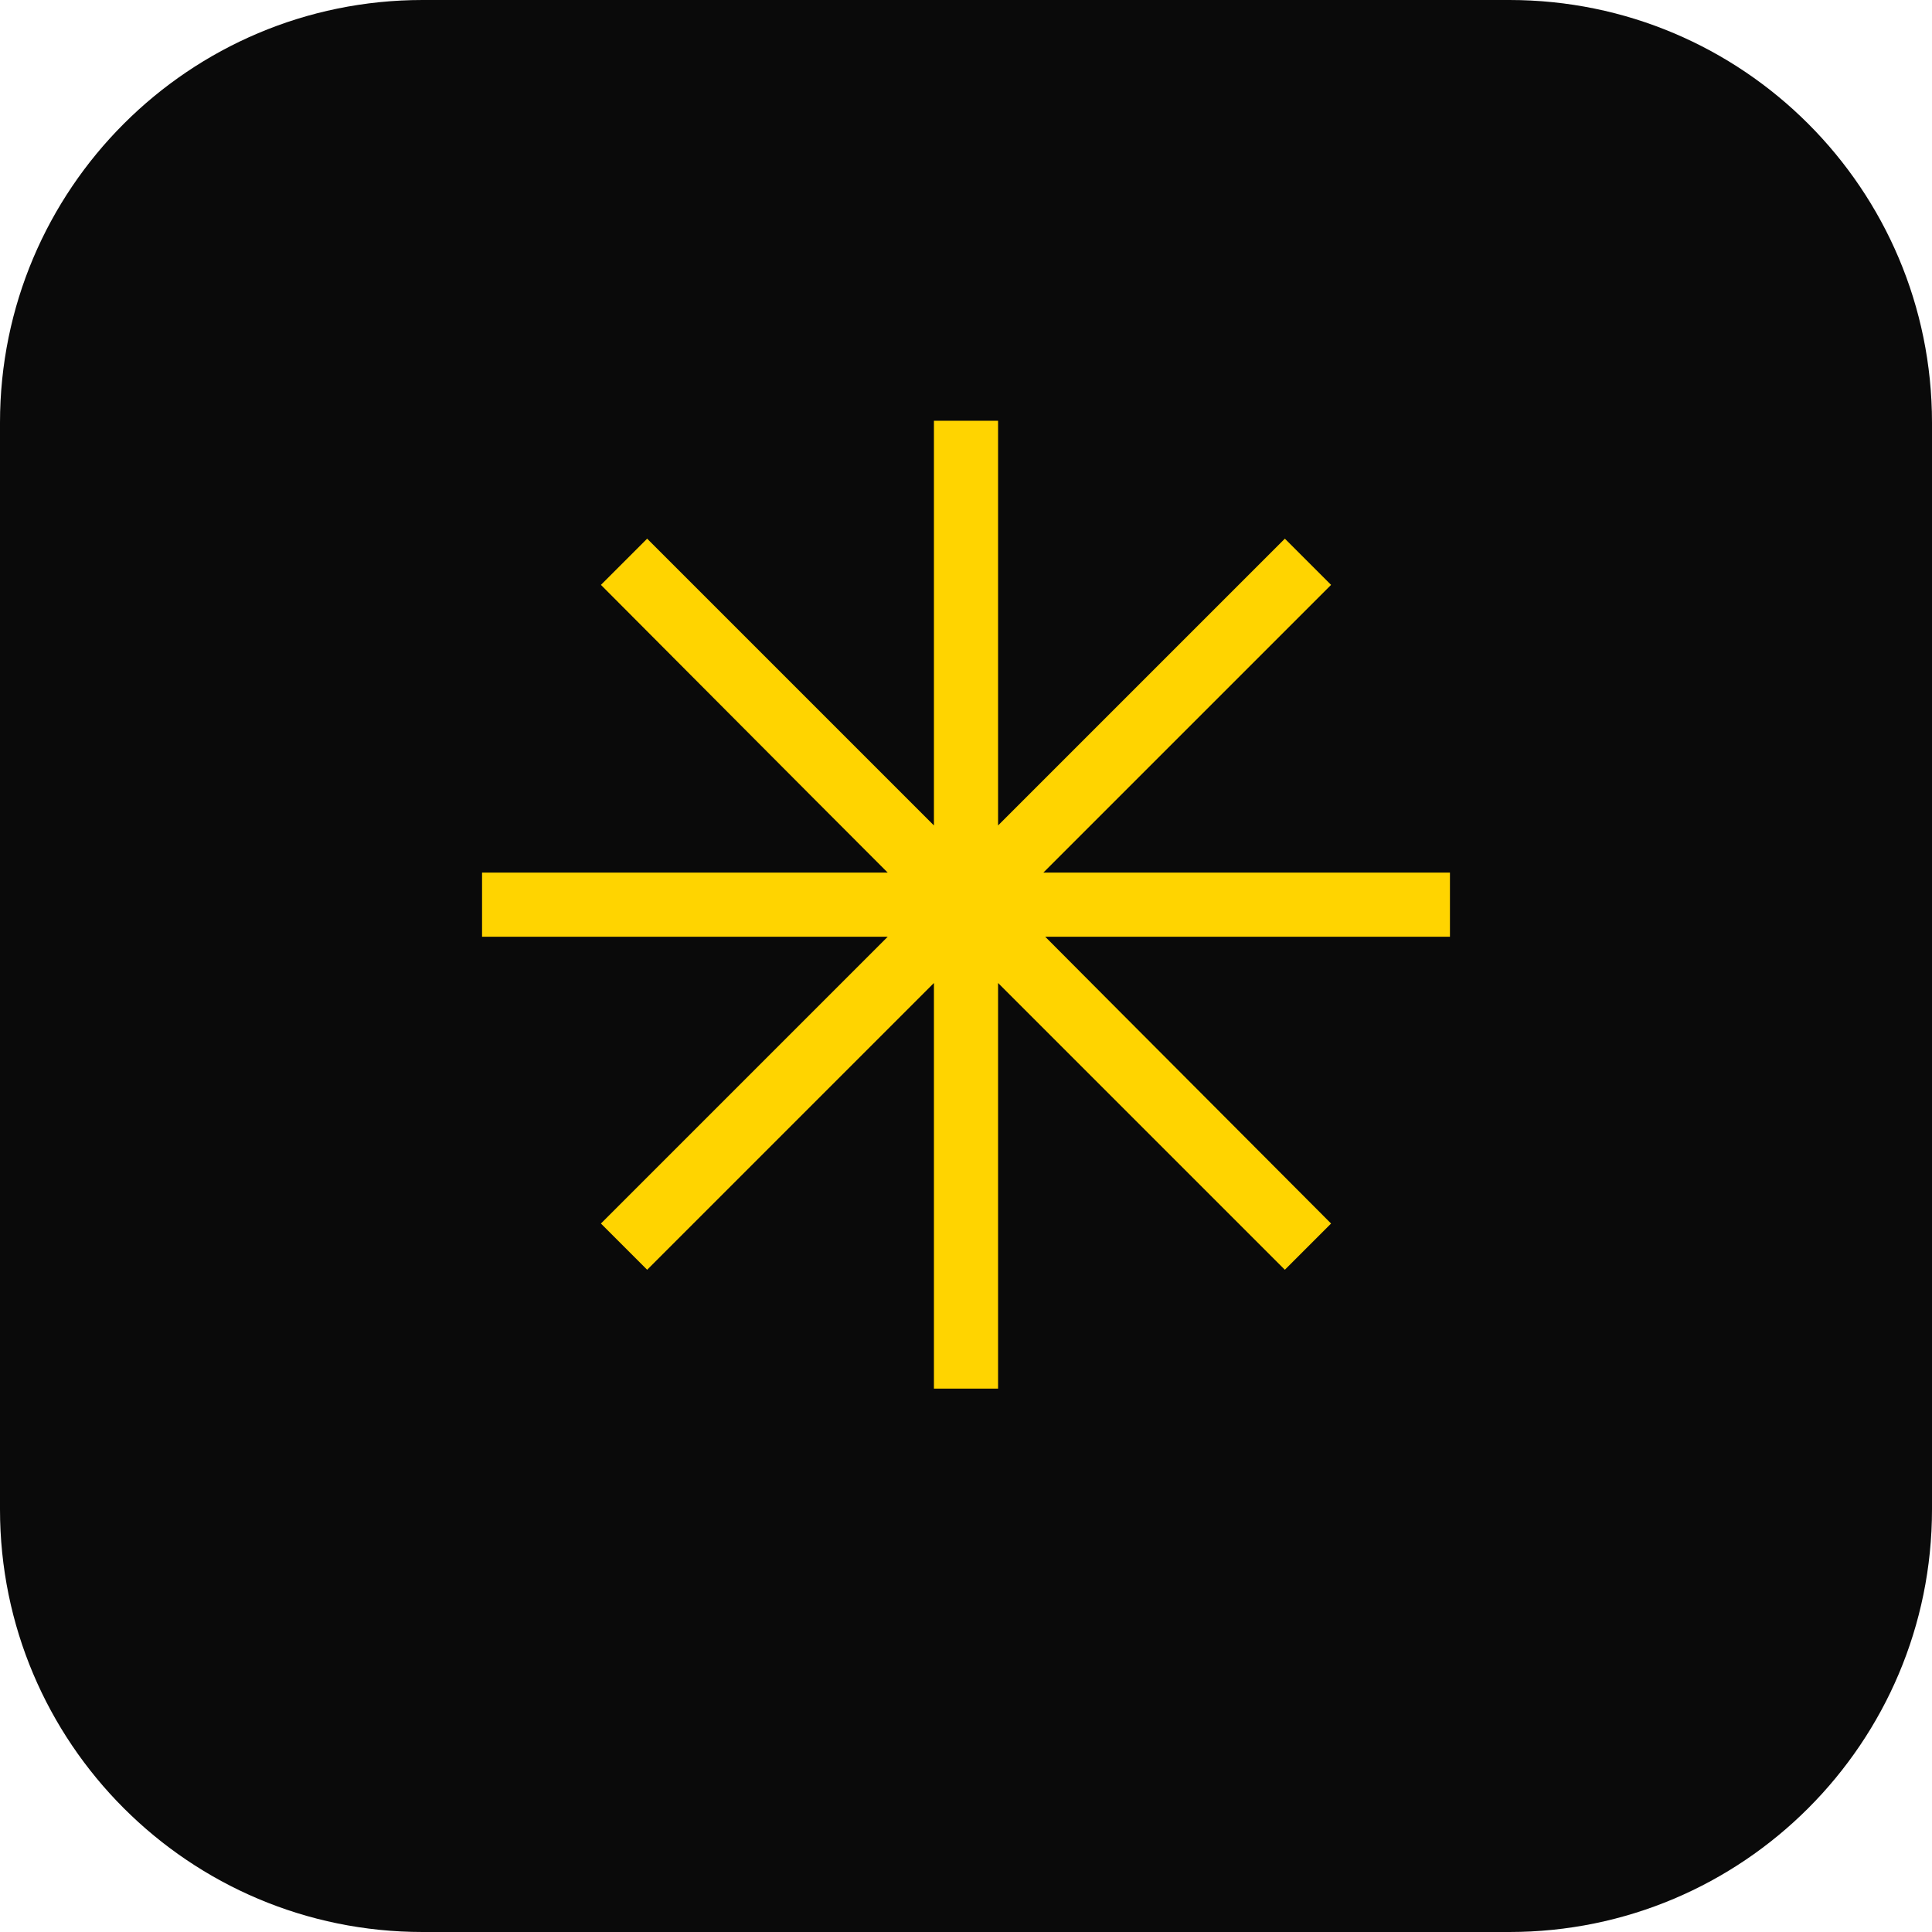
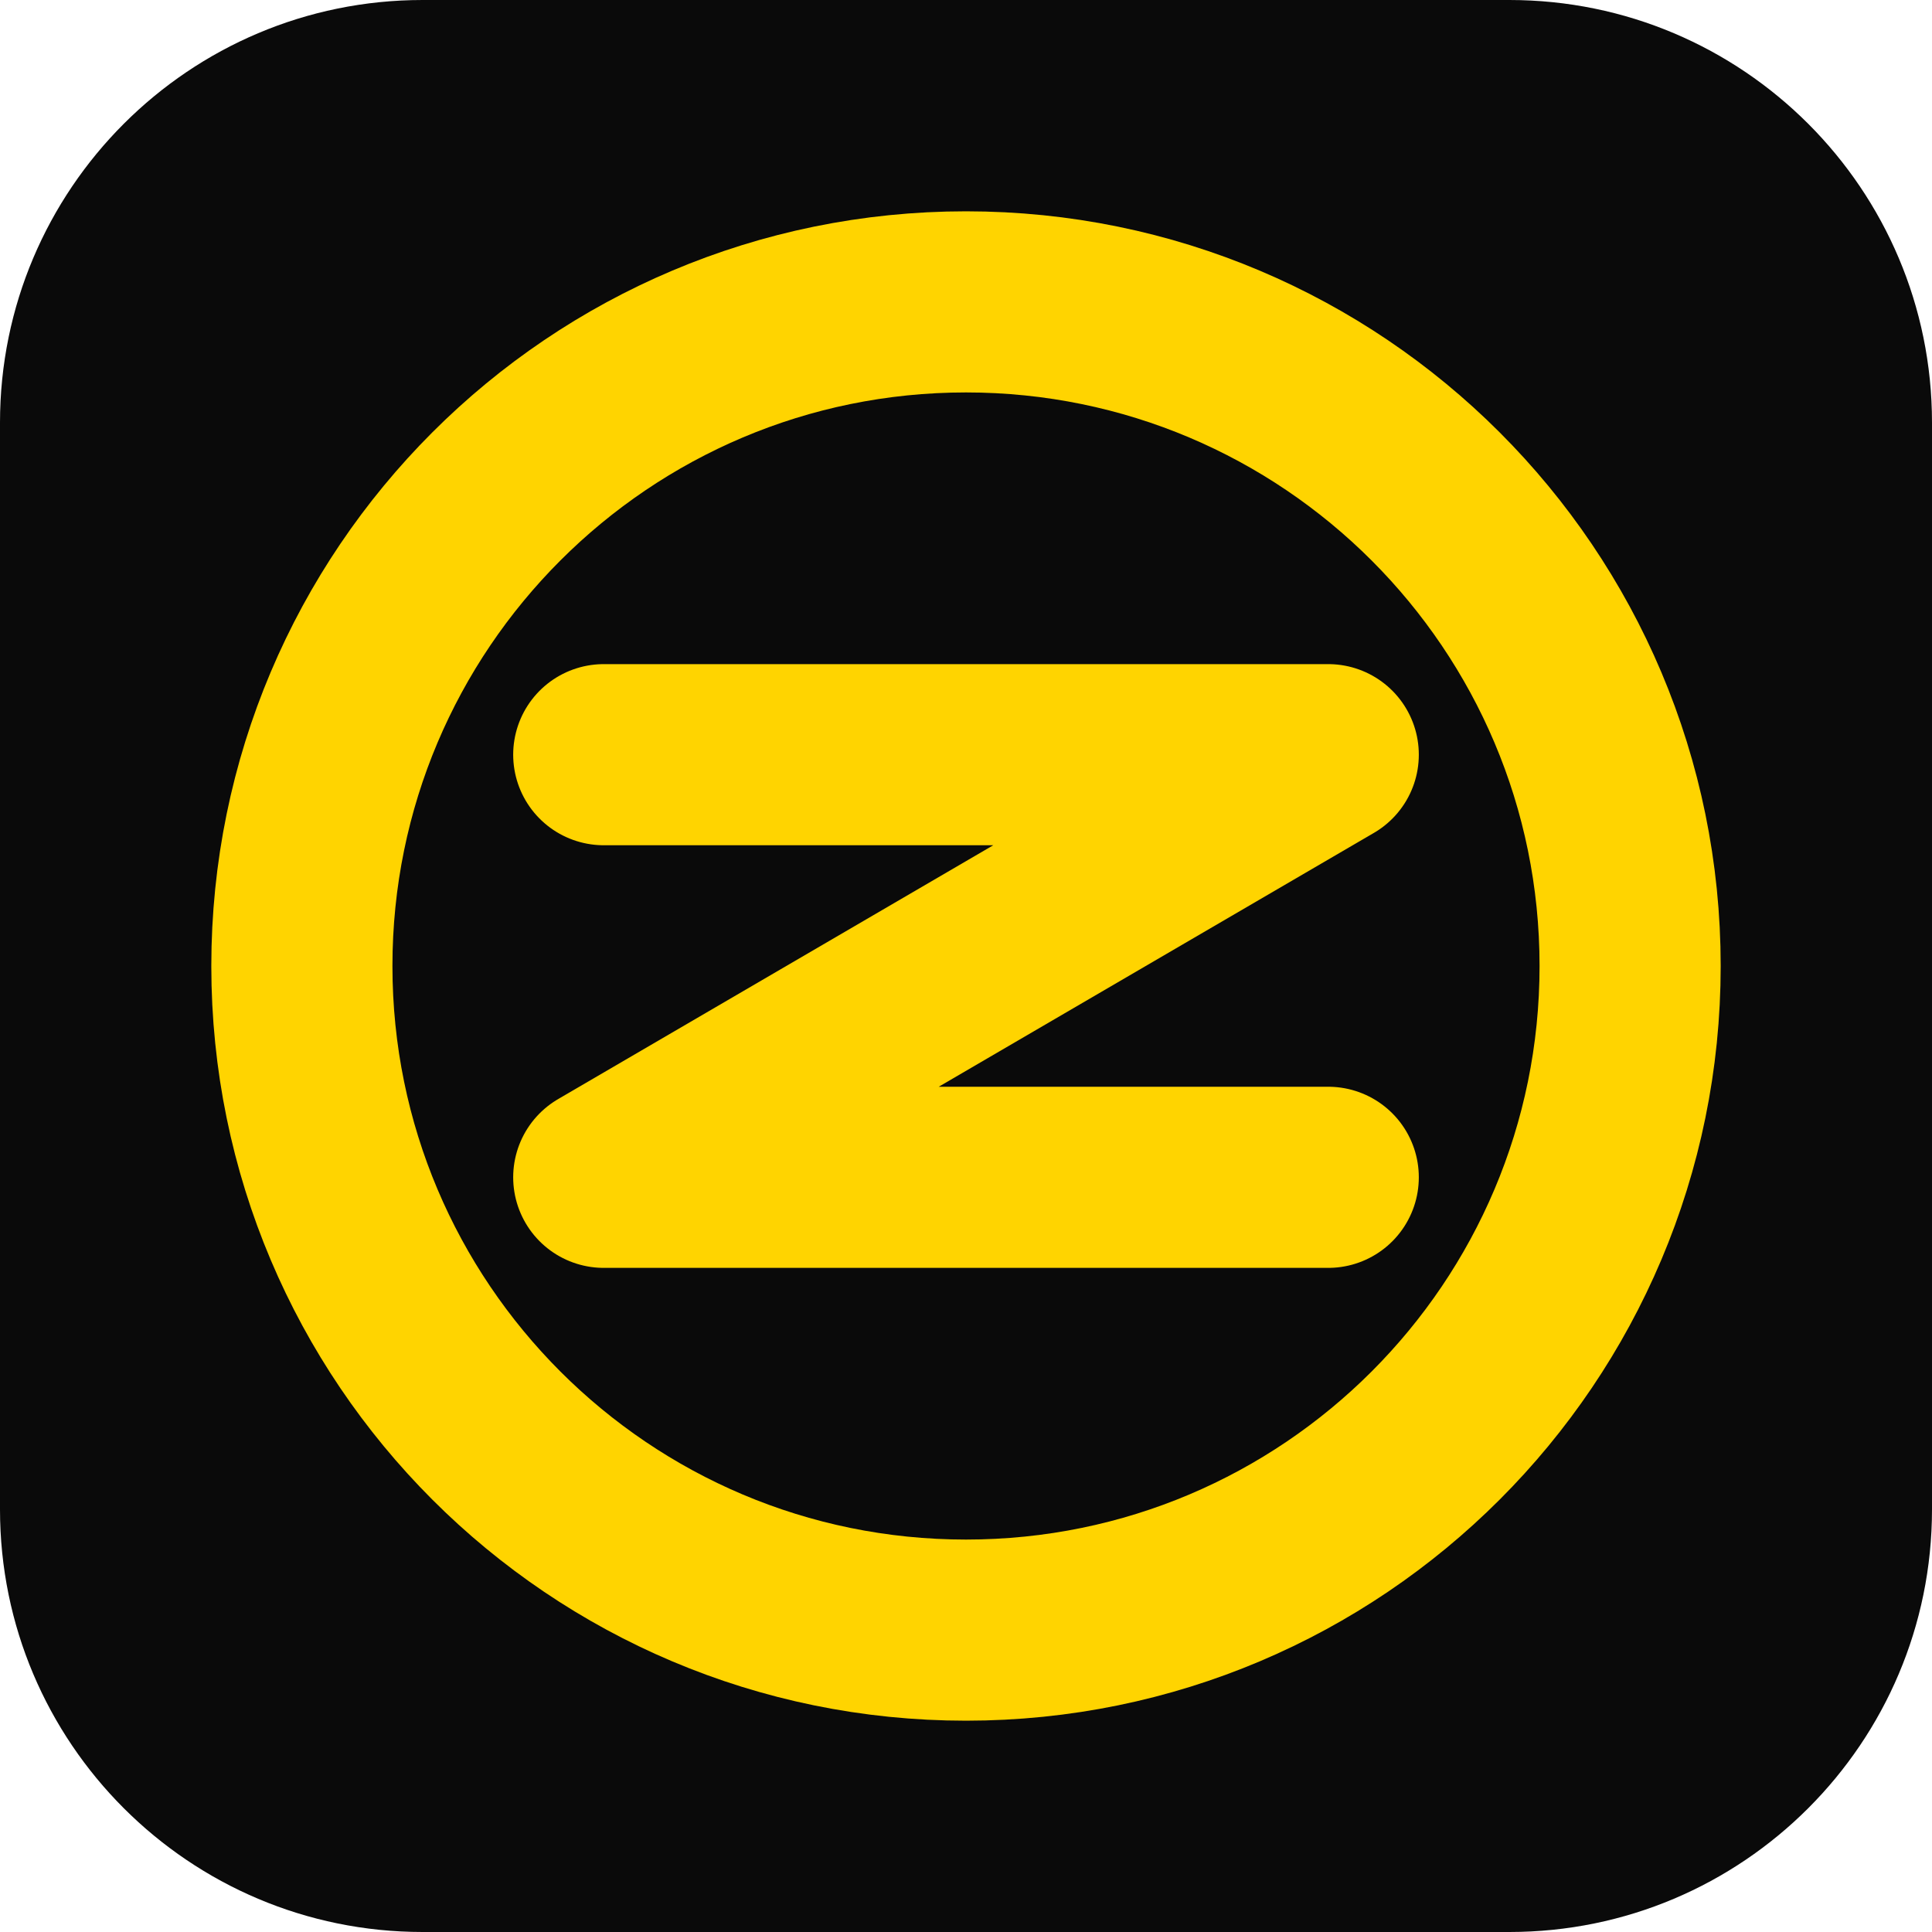
<svg xmlns="http://www.w3.org/2000/svg" viewBox="0 0 32 32">
  <rect width="32" height="32" rx="7" fill="#0A0A0A" />
-   <text x="16" y="23" font-family="Arial, sans-serif" font-size="22" font-weight="700" fill="#FFD400" text-anchor="middle">✳</text>
+   <circle cx="16" cy="16" r="11" fill="none" stroke="#FFD400" stroke-width="3" />
+   <path d="M10 12.5h12l-12 7h12" fill="none" stroke="#FFD400" stroke-width="3" stroke-linecap="round" stroke-linejoin="round" />
</svg>
